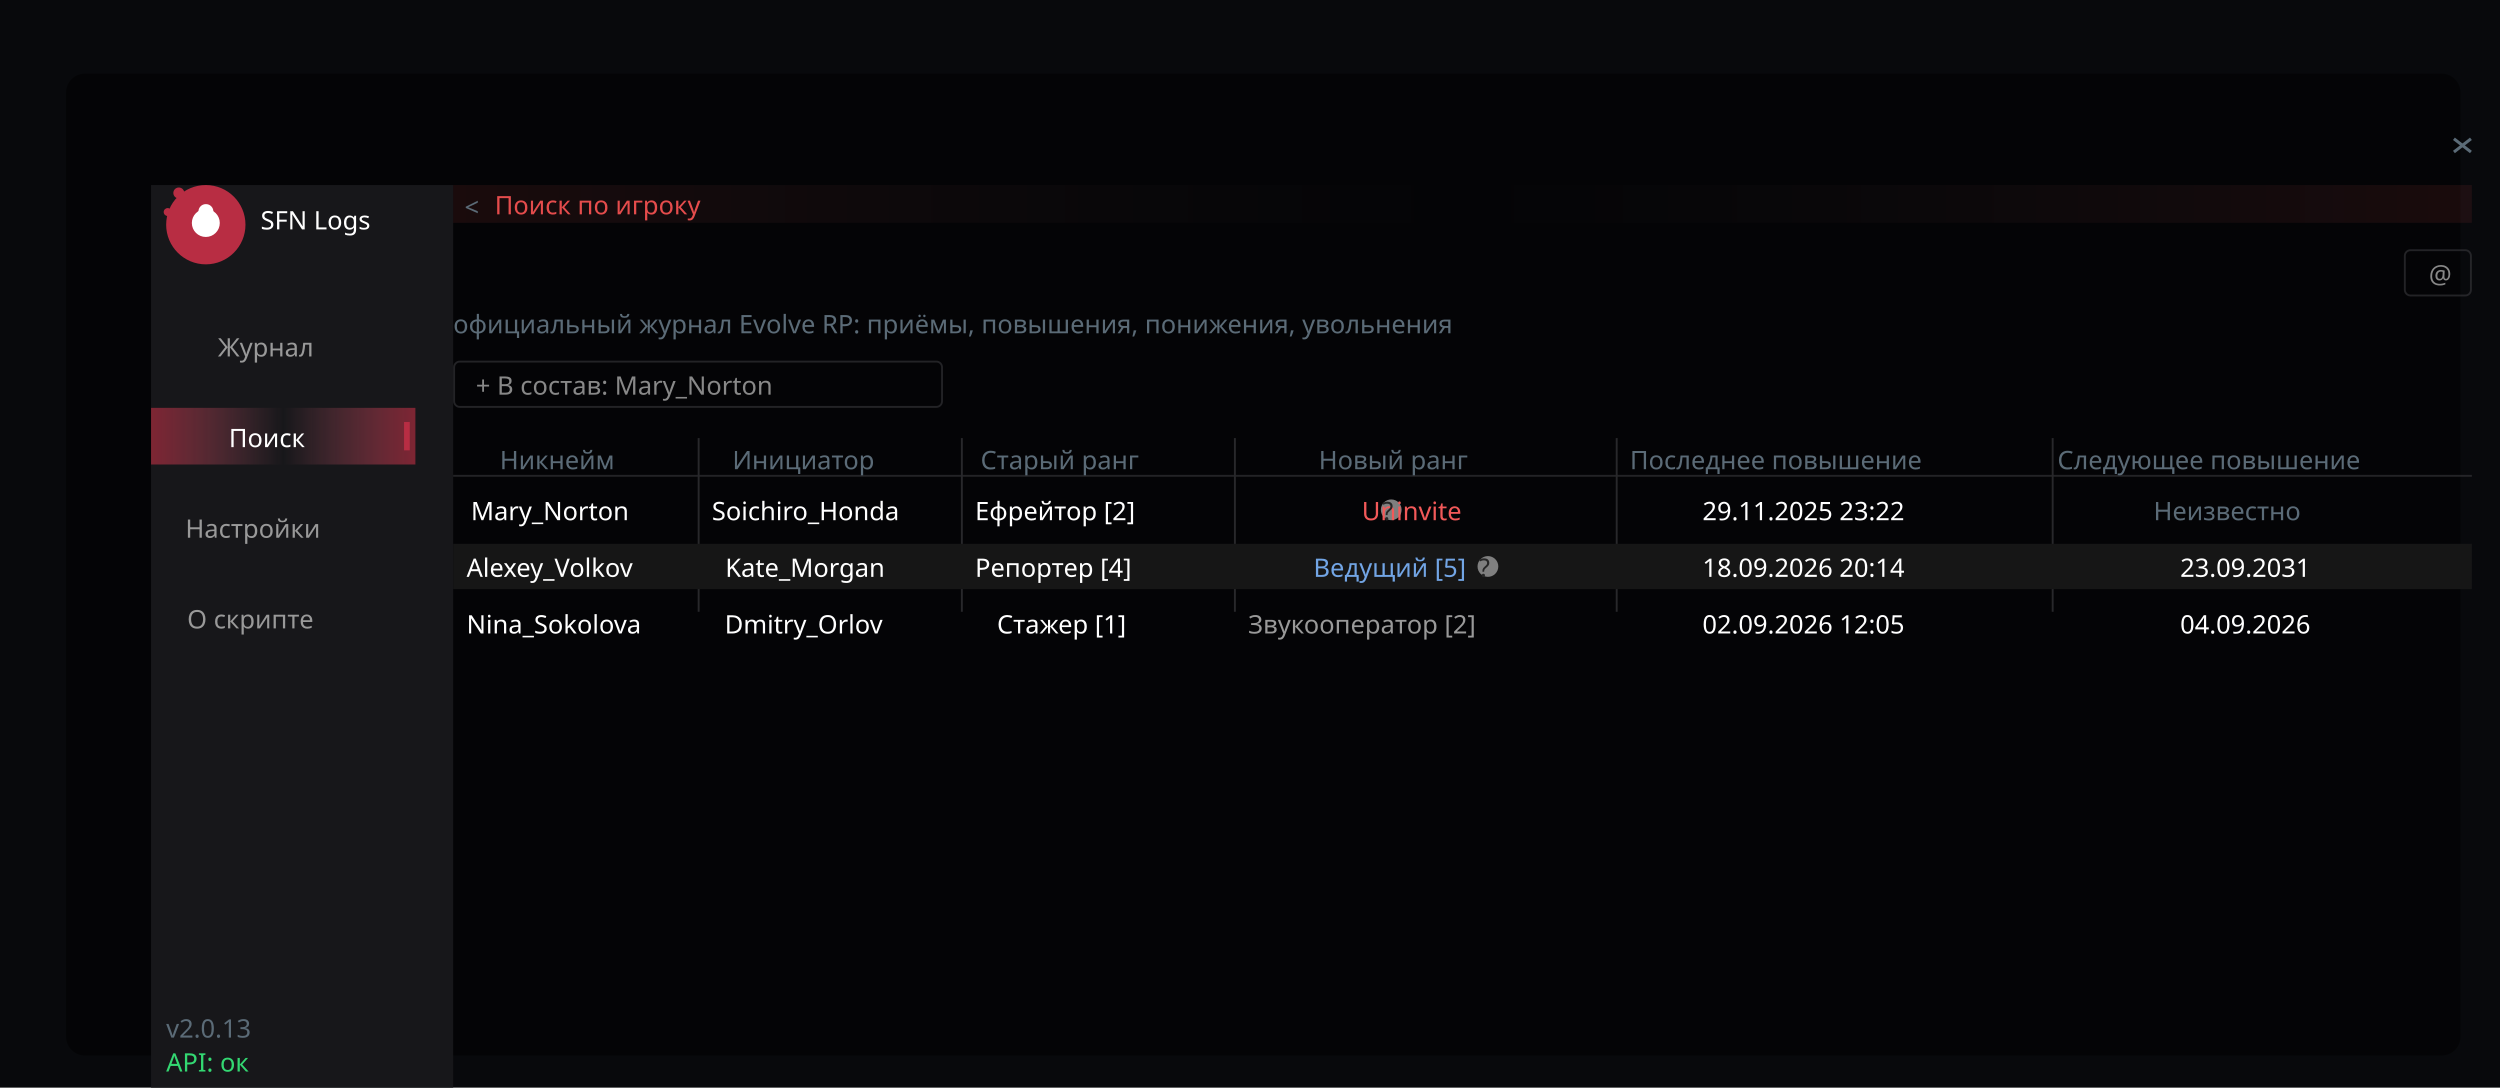
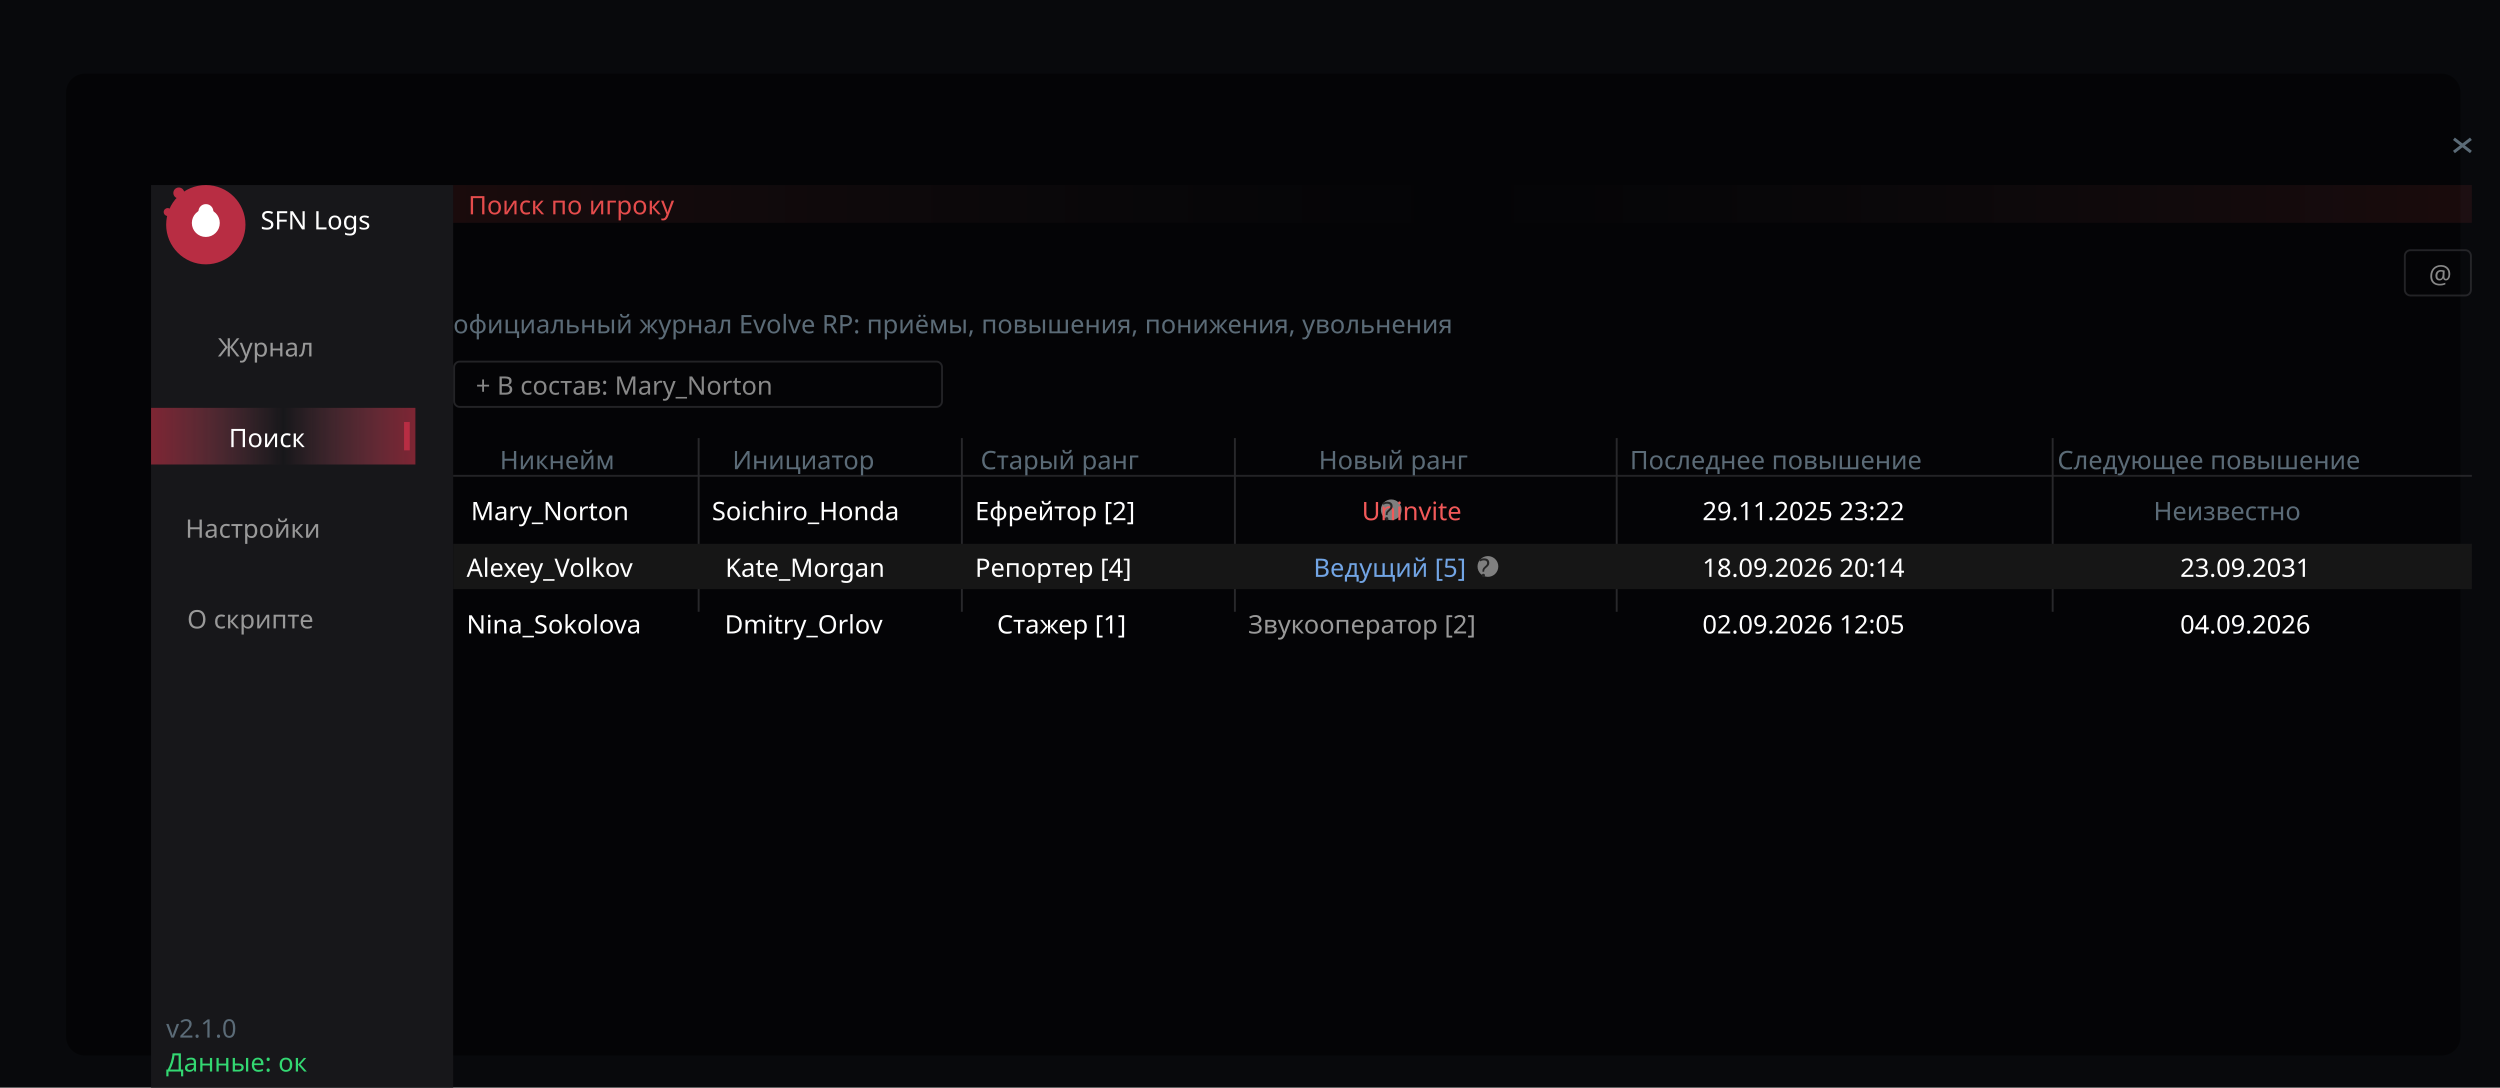
<svg xmlns="http://www.w3.org/2000/svg" width="1324" height="576" viewBox="-28 -28 1324 576" font-family="Trebuchet MS, Verdana, sans-serif">
  <rect x="-28" y="-28" width="1324.08" height="576.0" fill="#08090c" />
  <rect x="7" y="11" width="1268.08" height="520.0" rx="10" fill="#000" opacity="0.5" />
  <rect x="52.0" y="70.0" width="160.0" height="478.0" rx="0.0" fill="#17171a" opacity="1.000" />
  <circle cx="81.0" cy="91.0" r="21.0" fill="#b82d43" opacity="1.000" />
  <circle cx="66.7" cy="74.2" r="2.9" fill="#b82d43" opacity="1.000" />
  <circle cx="60.8" cy="84.3" r="2.1" fill="#b82d43" opacity="1.000" />
  <rect x="77.1" y="80.1" width="7.9" height="10.0" rx="3.9" fill="#ffffff" opacity="1.000" />
  <circle cx="81.0" cy="90.1" r="7.4" fill="#ffffff" opacity="1.000" />
  <defs>
    <linearGradient id="g1" x1="0" y1="0" x2="1" y2="0">
      <stop offset="0" stop-color="#e5334c" stop-opacity="0.498" />
      <stop offset="0.5" stop-color="#ff7f99" stop-opacity="0.000" />
      <stop offset="1" stop-color="#e5334c" stop-opacity="0.498" />
    </linearGradient>
  </defs>
  <rect x="52.0" y="188.0" width="140.0" height="30.0" rx="0.0" fill="url(#g1)" />
  <rect x="186.0" y="195.5" width="3.0" height="15.0" rx="0.0" fill="#b82d43" opacity="1.000" />
  <defs>
    <linearGradient id="g2" x1="0" y1="0" x2="1" y2="0">
      <stop offset="0" stop-color="#e54c4c" stop-opacity="0.098" />
      <stop offset="0.5" stop-color="#666666" stop-opacity="0.000" />
      <stop offset="1" stop-color="#e54c4c" stop-opacity="0.098" />
    </linearGradient>
  </defs>
  <rect x="212.0" y="70.0" width="1069.1" height="20.0" rx="0.0" fill="url(#g2)" />
  <rect x="1245.6" y="104.5" width="35.0" height="24.0" rx="3.0" fill="none" stroke="#3f3f42" stroke-opacity="0.537" stroke-width="1.0" />
  <rect x="212.5" y="163.5" width="258.4" height="24.0" rx="3.0" fill="none" stroke="#3f3f42" stroke-opacity="0.537" stroke-width="1.0" />
  <line x1="212.0" y1="224.0" x2="1281.1" y2="224.0" stroke="#3f3f42" stroke-opacity="0.537" stroke-width="1.0" />
  <line x1="342.0" y1="204.0" x2="342.0" y2="296.0" stroke="#28282b" stroke-opacity="1.000" stroke-width="1.0" />
  <line x1="481.4" y1="204.0" x2="481.4" y2="296.0" stroke="#28282b" stroke-opacity="1.000" stroke-width="1.0" />
  <line x1="626.0" y1="204.0" x2="626.0" y2="296.0" stroke="#28282b" stroke-opacity="1.000" stroke-width="1.0" />
  <line x1="828.2" y1="204.0" x2="828.2" y2="296.0" stroke="#28282b" stroke-opacity="1.000" stroke-width="1.0" />
  <line x1="1059.1" y1="204.0" x2="1059.1" y2="296.0" stroke="#28282b" stroke-opacity="1.000" stroke-width="1.0" />
  <circle cx="708.8" cy="242.0" r="5.5" fill="#7f7f7f" opacity="1.000" />
  <rect x="212.0" y="260.0" width="1069.1" height="24.0" rx="0.0" fill="#161616" opacity="1.000" />
  <circle cx="760.0" cy="272.0" r="5.5" fill="#7f7f7f" opacity="1.000" />
  <line x1="1271.6" y1="45.5" x2="1280.6" y2="52.5" stroke="#5b6b77" stroke-opacity="1.000" stroke-width="1.6" />
  <line x1="1280.6" y1="45.5" x2="1271.6" y2="52.5" stroke="#5b6b77" stroke-opacity="1.000" stroke-width="1.6" />
  <text x="110.0" y="93.5" fill="#ffffff" opacity="1.000" font-size="13.5" xml:space="preserve">SFN Logs</text>
  <text x="87.4" y="160.8" fill="#999999" opacity="1.000" font-size="13.5" xml:space="preserve">Журнал</text>
  <text x="93.2" y="208.8" fill="#ffffff" opacity="1.000" font-size="13.5" xml:space="preserve">Поиск</text>
  <text x="70.2" y="256.8" fill="#999999" opacity="1.000" font-size="13.5" xml:space="preserve">Настройки</text>
  <text x="71.1" y="304.8" fill="#999999" opacity="1.000" font-size="13.5" xml:space="preserve">О скрипте</text>
-   <text x="60.0" y="521.5" fill="#5b6b77" opacity="1.000" font-size="13.5" xml:space="preserve">v2.0.13</text>
-   <text x="60.0" y="539.5" fill="#33d872" opacity="1.000" font-size="13.5" xml:space="preserve">API: ок</text>
-   <text x="218.0" y="86.5" fill="#5b6b77" opacity="1.000" font-size="13.5" xml:space="preserve">&lt;</text>
-   <text x="234.0" y="85.5" fill="#e54c4c" opacity="1.000" font-size="13.5" xml:space="preserve">Поиск по игроку</text>
+   <text x="60.0" y="521.5" fill="#5b6b77" opacity="1.000" font-size="13.5" xml:space="preserve">v2.1.0</text>
+   <text x="60.0" y="539.5" fill="#33d872" opacity="1.000" font-size="13.5" xml:space="preserve">Данные: ок</text>
+   <text x="220.0" y="85.5" fill="#e54c4c" opacity="1.000" font-size="13.5" xml:space="preserve">Поиск по игроку</text>
  <text x="1258.3" y="122.0" fill="#888888" opacity="1.000" font-size="13.5" xml:space="preserve">@</text>
  <text x="212.0" y="148.5" fill="#5b6b77" opacity="1.000" font-size="13.5" xml:space="preserve">официальный журнал Evolve RP: приёмы, повышения, понижения, увольнения</text>
  <text x="224.0" y="181.0" fill="#888888" opacity="1.000" font-size="13.5" xml:space="preserve">+ В состав: Mary_Norton</text>
  <text x="236.7" y="220.5" fill="#5b6b77" opacity="1.000" font-size="13.5" xml:space="preserve">Никнейм</text>
  <text x="359.9" y="220.5" fill="#5b6b77" opacity="1.000" font-size="13.5" xml:space="preserve">Инициатор</text>
  <text x="491.3" y="220.5" fill="#5b6b77" opacity="1.000" font-size="13.5" xml:space="preserve">Старый ранг</text>
  <text x="670.4" y="220.5" fill="#5b6b77" opacity="1.000" font-size="13.5" xml:space="preserve">Новый ранг</text>
  <text x="835.2" y="220.5" fill="#5b6b77" opacity="1.000" font-size="13.5" xml:space="preserve">Последнее повышение</text>
  <text x="1061.6" y="220.5" fill="#5b6b77" opacity="1.000" font-size="13.5" xml:space="preserve">Следующее повышение</text>
  <text x="221.4" y="247.5" fill="#ffffff" opacity="1.000" font-size="13.5" xml:space="preserve">Mary_Norton</text>
  <text x="349.0" y="247.5" fill="#ffffff" opacity="1.000" font-size="13.5" xml:space="preserve">Soichiro_Honda</text>
  <text x="488.4" y="247.5" fill="#ffffff" opacity="1.000" font-size="13.5" xml:space="preserve">Ефрейтор [2]</text>
  <text x="693.2" y="247.5" fill="#f25959" opacity="1.000" font-size="13.5" xml:space="preserve">Uninvite</text>
  <text x="704.0" y="247.5" fill="#262626" opacity="1.000" font-size="13.5" xml:space="preserve">?</text>
  <text x="873.6" y="247.5" fill="#ffffff" opacity="1.000" font-size="13.5" xml:space="preserve">29.11.2025 23:22</text>
  <text x="1112.5" y="247.5" fill="#5b6b77" opacity="1.000" font-size="13.5" xml:space="preserve">Неизвестно</text>
  <text x="219.1" y="277.5" fill="#ffffff" opacity="1.000" font-size="13.5" xml:space="preserve">Alexey_Volkov</text>
  <text x="356.1" y="277.5" fill="#ffffff" opacity="1.000" font-size="13.5" xml:space="preserve">Kate_Morgan</text>
  <text x="488.4" y="277.5" fill="#ffffff" opacity="1.000" font-size="13.5" xml:space="preserve">Репортер [4]</text>
  <text x="667.6" y="277.5" fill="#72a5e5" opacity="1.000" font-size="13.5" xml:space="preserve">Ведущий [5]</text>
  <text x="755.2" y="277.5" fill="#262626" opacity="1.000" font-size="13.5" xml:space="preserve">?</text>
  <text x="873.6" y="277.5" fill="#ffffff" opacity="1.000" font-size="13.5" xml:space="preserve">18.09.2026 20:14</text>
  <text x="1126.6" y="277.5" fill="#ffffff" opacity="1.000" font-size="13.5" xml:space="preserve">23.09.2031</text>
  <text x="219.1" y="307.5" fill="#ffffff" opacity="1.000" font-size="13.5" xml:space="preserve">Nina_Sokolova</text>
  <text x="355.8" y="307.5" fill="#ffffff" opacity="1.000" font-size="13.5" xml:space="preserve">Dmitry_Orlov</text>
  <text x="500.0" y="307.5" fill="#ffffff" opacity="1.000" font-size="13.5" xml:space="preserve">Стажер [1]</text>
  <text x="633.0" y="307.5" fill="#999999" opacity="1.000" font-size="13.5" xml:space="preserve">Звукооператор [2]</text>
  <text x="873.6" y="307.5" fill="#ffffff" opacity="1.000" font-size="13.5" xml:space="preserve">02.09.2026 12:05</text>
  <text x="1126.6" y="307.5" fill="#ffffff" opacity="1.000" font-size="13.5" xml:space="preserve">04.09.2026</text>
</svg>
